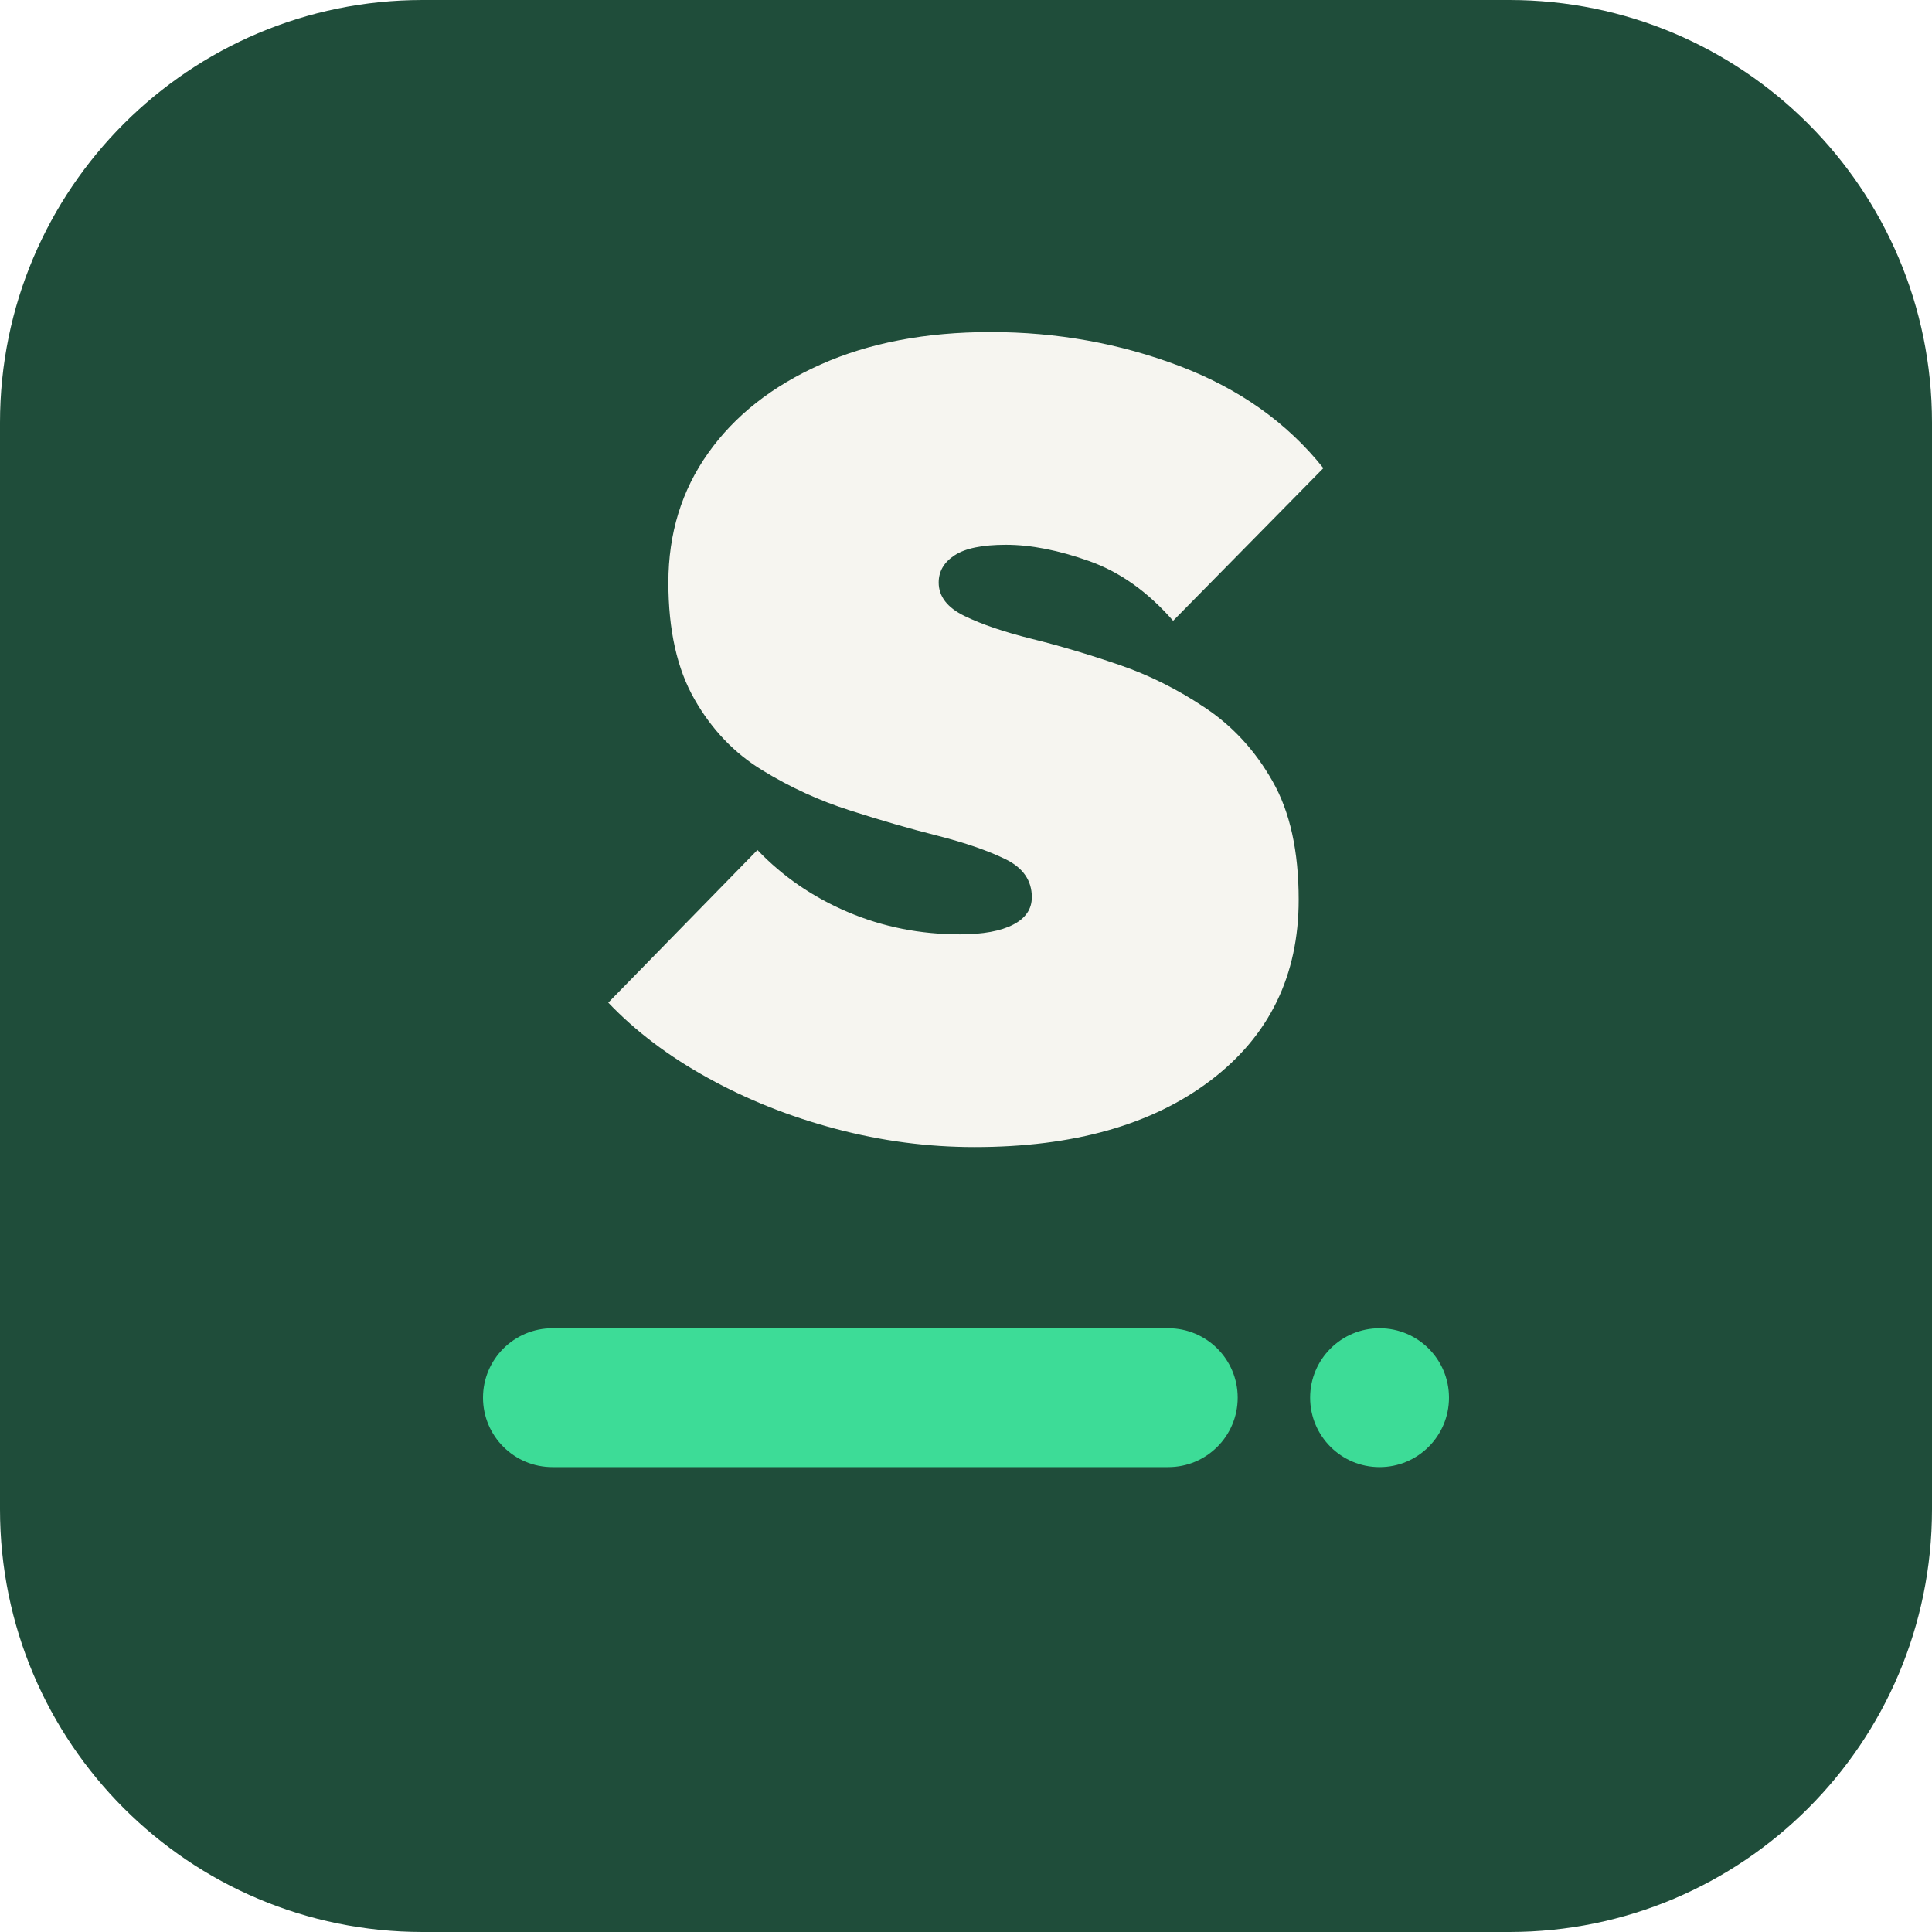
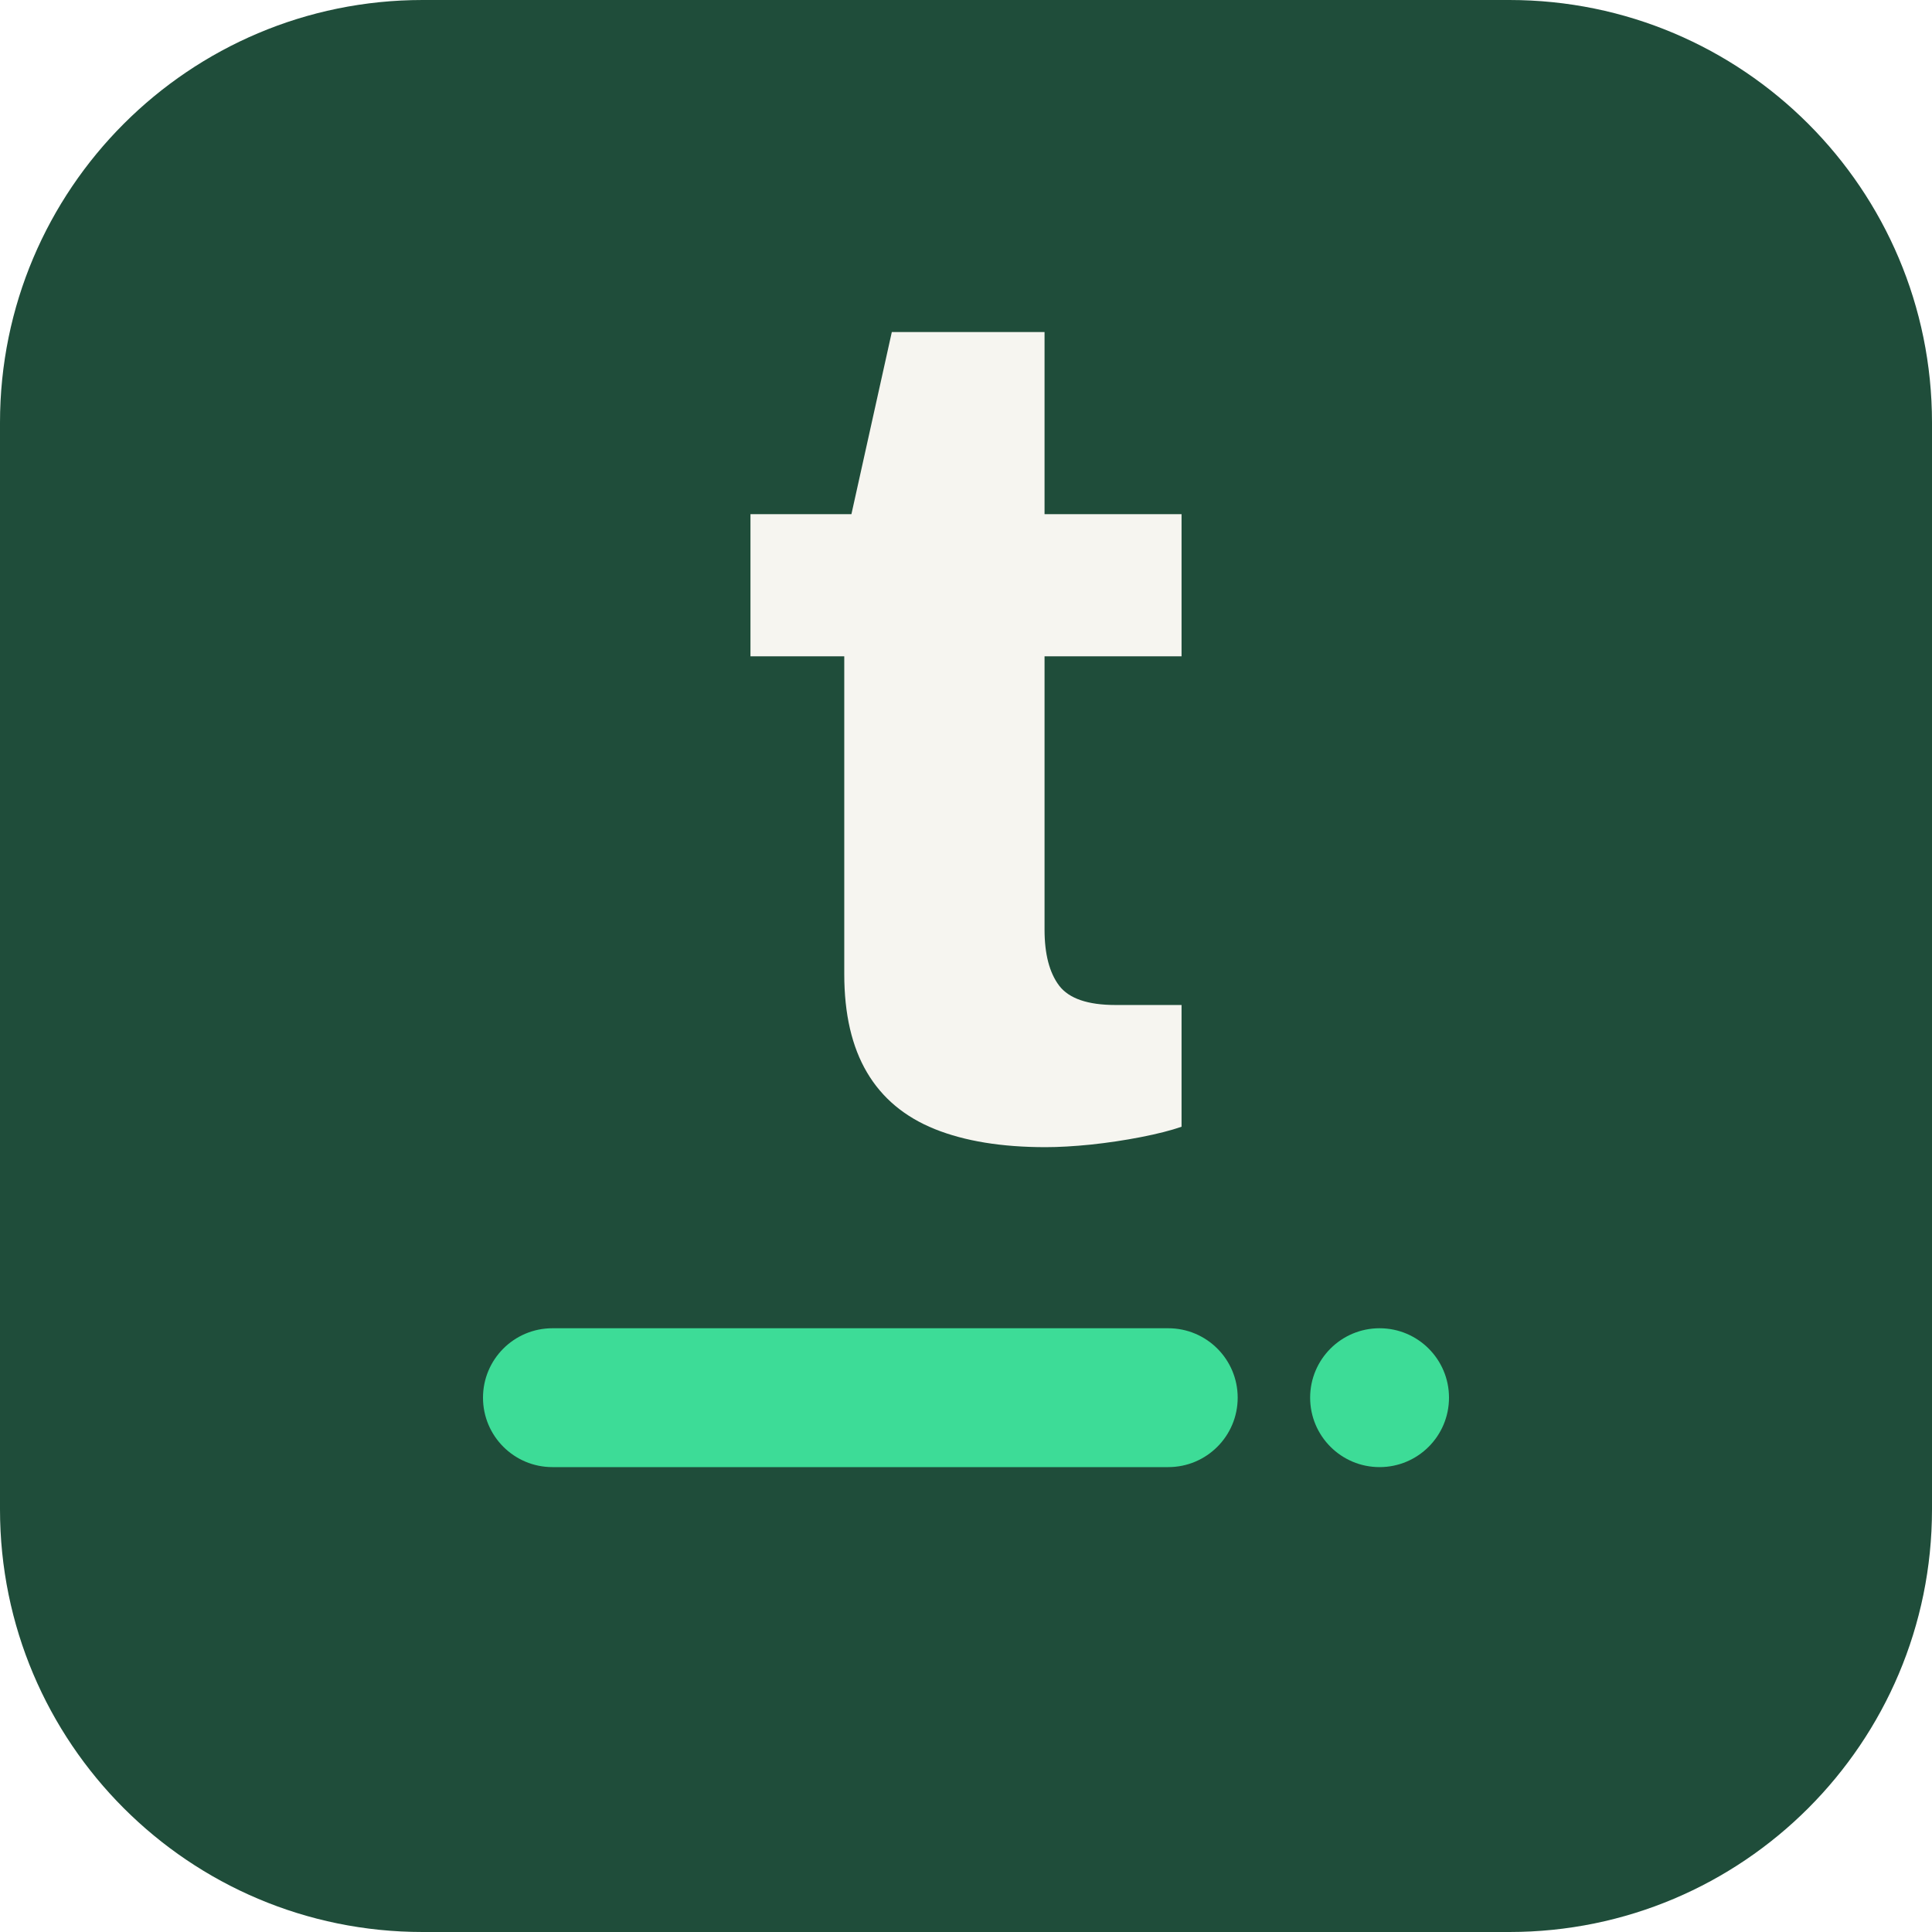
<svg xmlns="http://www.w3.org/2000/svg" width="512" height="512" viewBox="0 0 64 64">
  <rect width="64" height="64" rx="14" fill="#1F4D3A" />
  <g transform="translate(32 32) scale(1) translate(-32 -32)">
-     <path transform="translate(20.15 11) scale(0.05212)" d="M232.8 518Q188.2 518 144.5 506.4Q100.8 494.8 63.4 474.1Q26 453.5 0 426.2L94.8 329.2Q119 354.5 152.2 368.6Q185.5 382.8 223.5 382.8Q245.5 382.8 257.4 376.6Q269.2 370.5 269.2 359.2Q269.2 343.2 252.4 335Q235.5 326.8 209.2 320.1Q183 313.5 153.8 304.1Q124.5 294.8 97.9 278.5Q71.2 262.2 54.8 233.4Q38.2 204.5 38.2 159.2Q38.2 112.5 63.5 76.9Q88.8 41.2 135 20.6Q181.2 0 243 0Q306.2 0 363.1 21.6Q420 43.2 454.5 86.5L359 183.5Q335 156 305.8 145.6Q276.5 135.2 252.8 135.2Q230.2 135.2 220.1 141.9Q210 148.5 210 159.2Q210 172.5 226.5 180.5Q243 188.5 269.2 195Q295.5 201.5 324.4 211.4Q353.2 221.2 379.5 238.9Q405.8 256.5 422.2 285.5Q438.8 314.5 438.8 360.8Q438.8 433 383 475.5Q327.2 518 232.8 518Z" fill="#F6F5F0" />
+     <path transform="translate(24.86 11) scale(0.03889)" d="M251.4 694.3Q195.3 694.3 157 678.9Q118.6 663.4 99.3 630.7Q79.9 597.9 79.9 546.9V276.2H0V155.1H86L120.4 0H250.5V155.1H367.2V276.2H250.5V509Q250.5 540.3 263 556.8Q275.6 573.2 310.9 573.2H367.2V676.9Q353.7 681.6 332.7 685.7Q311.7 689.8 290 692.1Q268.2 694.3 251.4 694.3Z" fill="#F6F5F0" />
    <rect x="16" y="44" width="25" height="4.6" rx="2.3" fill="#3DDC97" />
    <circle cx="45.7" cy="46.3" r="2.3" fill="#3DDC97" />
  </g>
</svg>
